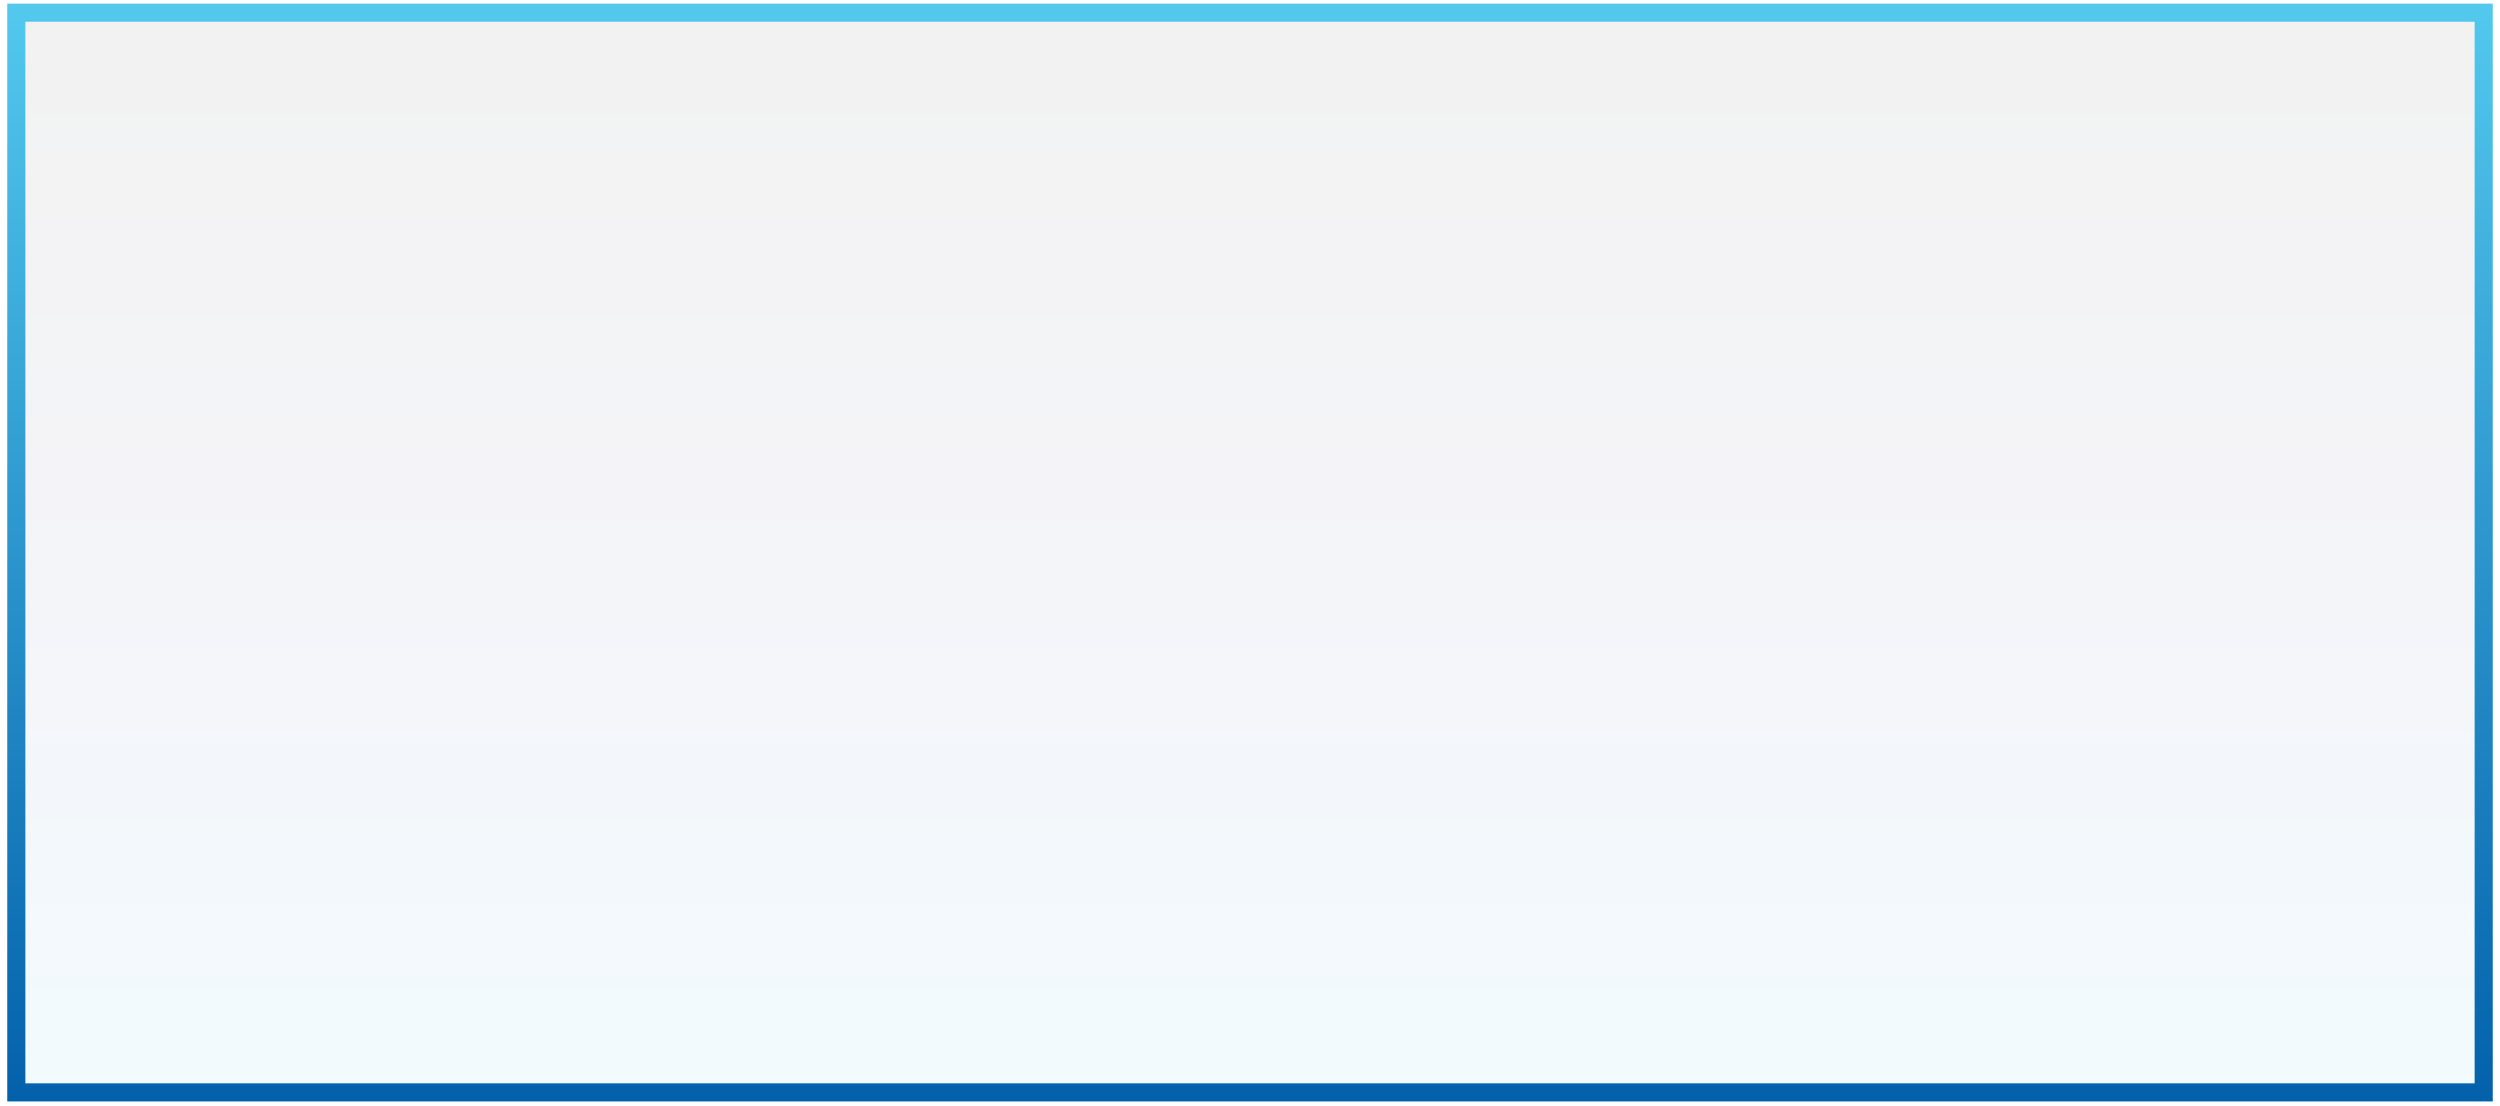
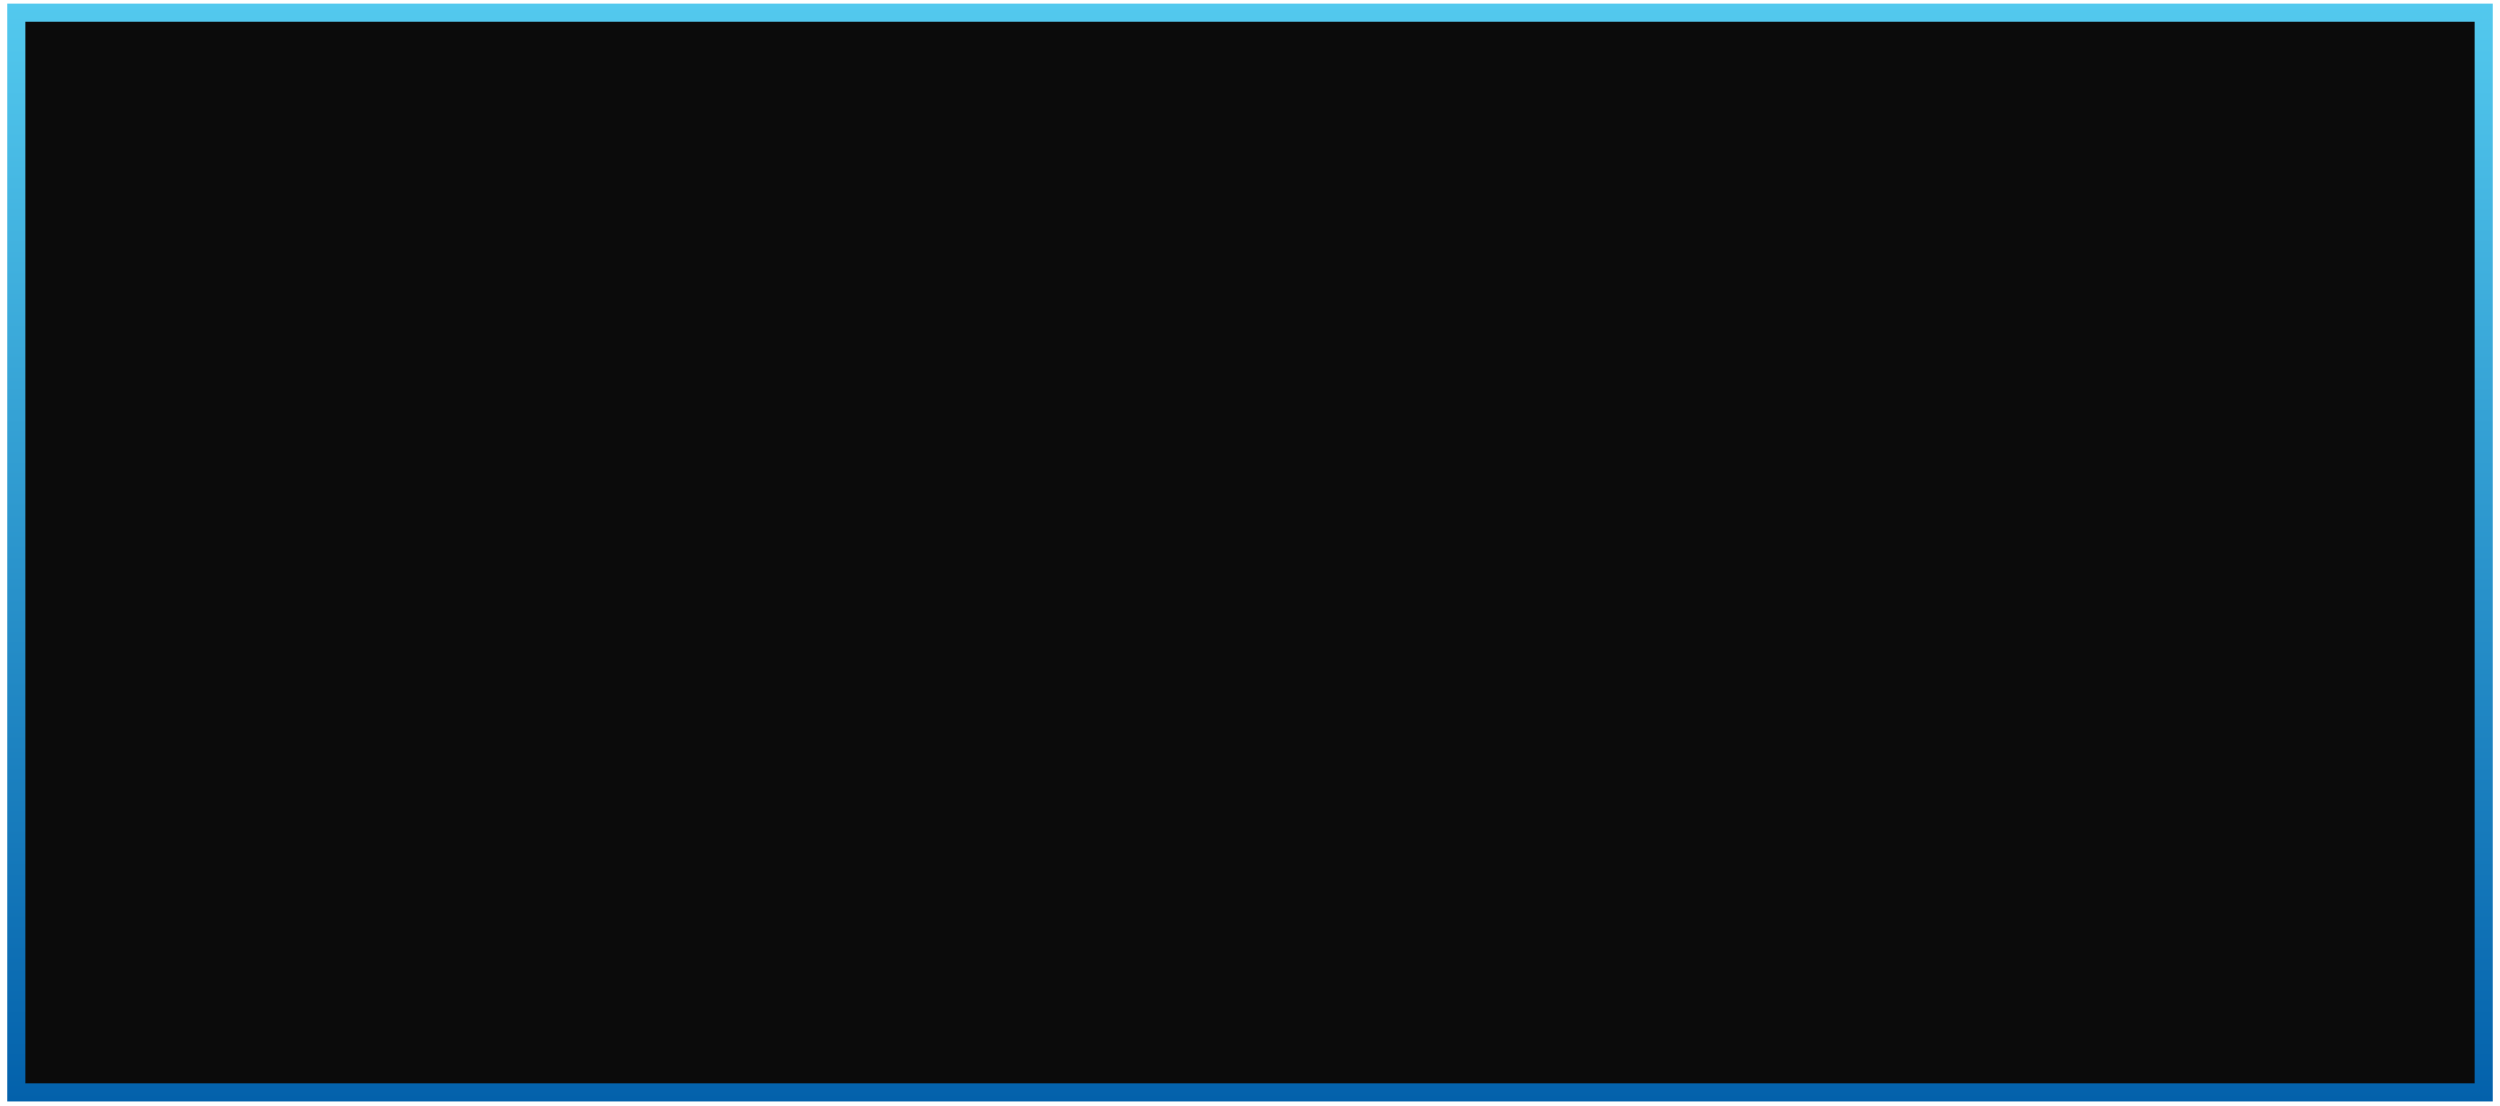
<svg xmlns="http://www.w3.org/2000/svg" version="1.0" id="Layer_1" x="0px" y="0px" viewBox="0 0 138 61" enable-background="new 0 0 138 61" xml:space="preserve">
-   <linearGradient id="SVGID_1_" gradientUnits="userSpaceOnUse" x1="69" y1="0.69" x2="69" y2="60.31">
-     <stop offset="0" style="stop-color:#000000;stop-opacity:5.000000e-02" />
-     <stop offset="0.536" style="stop-color:#2B3990;stop-opacity:5.000000e-02" />
-     <stop offset="1" style="stop-color:#00AEEF;stop-opacity:5.000000e-02" />
-   </linearGradient>
-   <linearGradient id="SVGID_2_" gradientUnits="userSpaceOnUse" x1="69" y1="0.19" x2="69" y2="60.81">
+   <linearGradient id="SVGID_1_" gradientUnits="userSpaceOnUse" x1="69" y1="0.19" x2="69" y2="60.81">
    <stop offset="0" style="stop-color:#53C9EE" />
    <stop offset="1" style="stop-color:#0361AB" />
  </linearGradient>
-   <rect x="0.9" y="0.7" fill="url(#SVGID_1_)" stroke="url(#SVGID_2_)" stroke-miterlimit="10" width="136.2" height="59.6" />
+   <rect x="0.9" y="0.7" fill="#0B0B0B" stroke="url(#SVGID_1_)" stroke-miterlimit="10" width="136.2" height="59.6" />
</svg>
